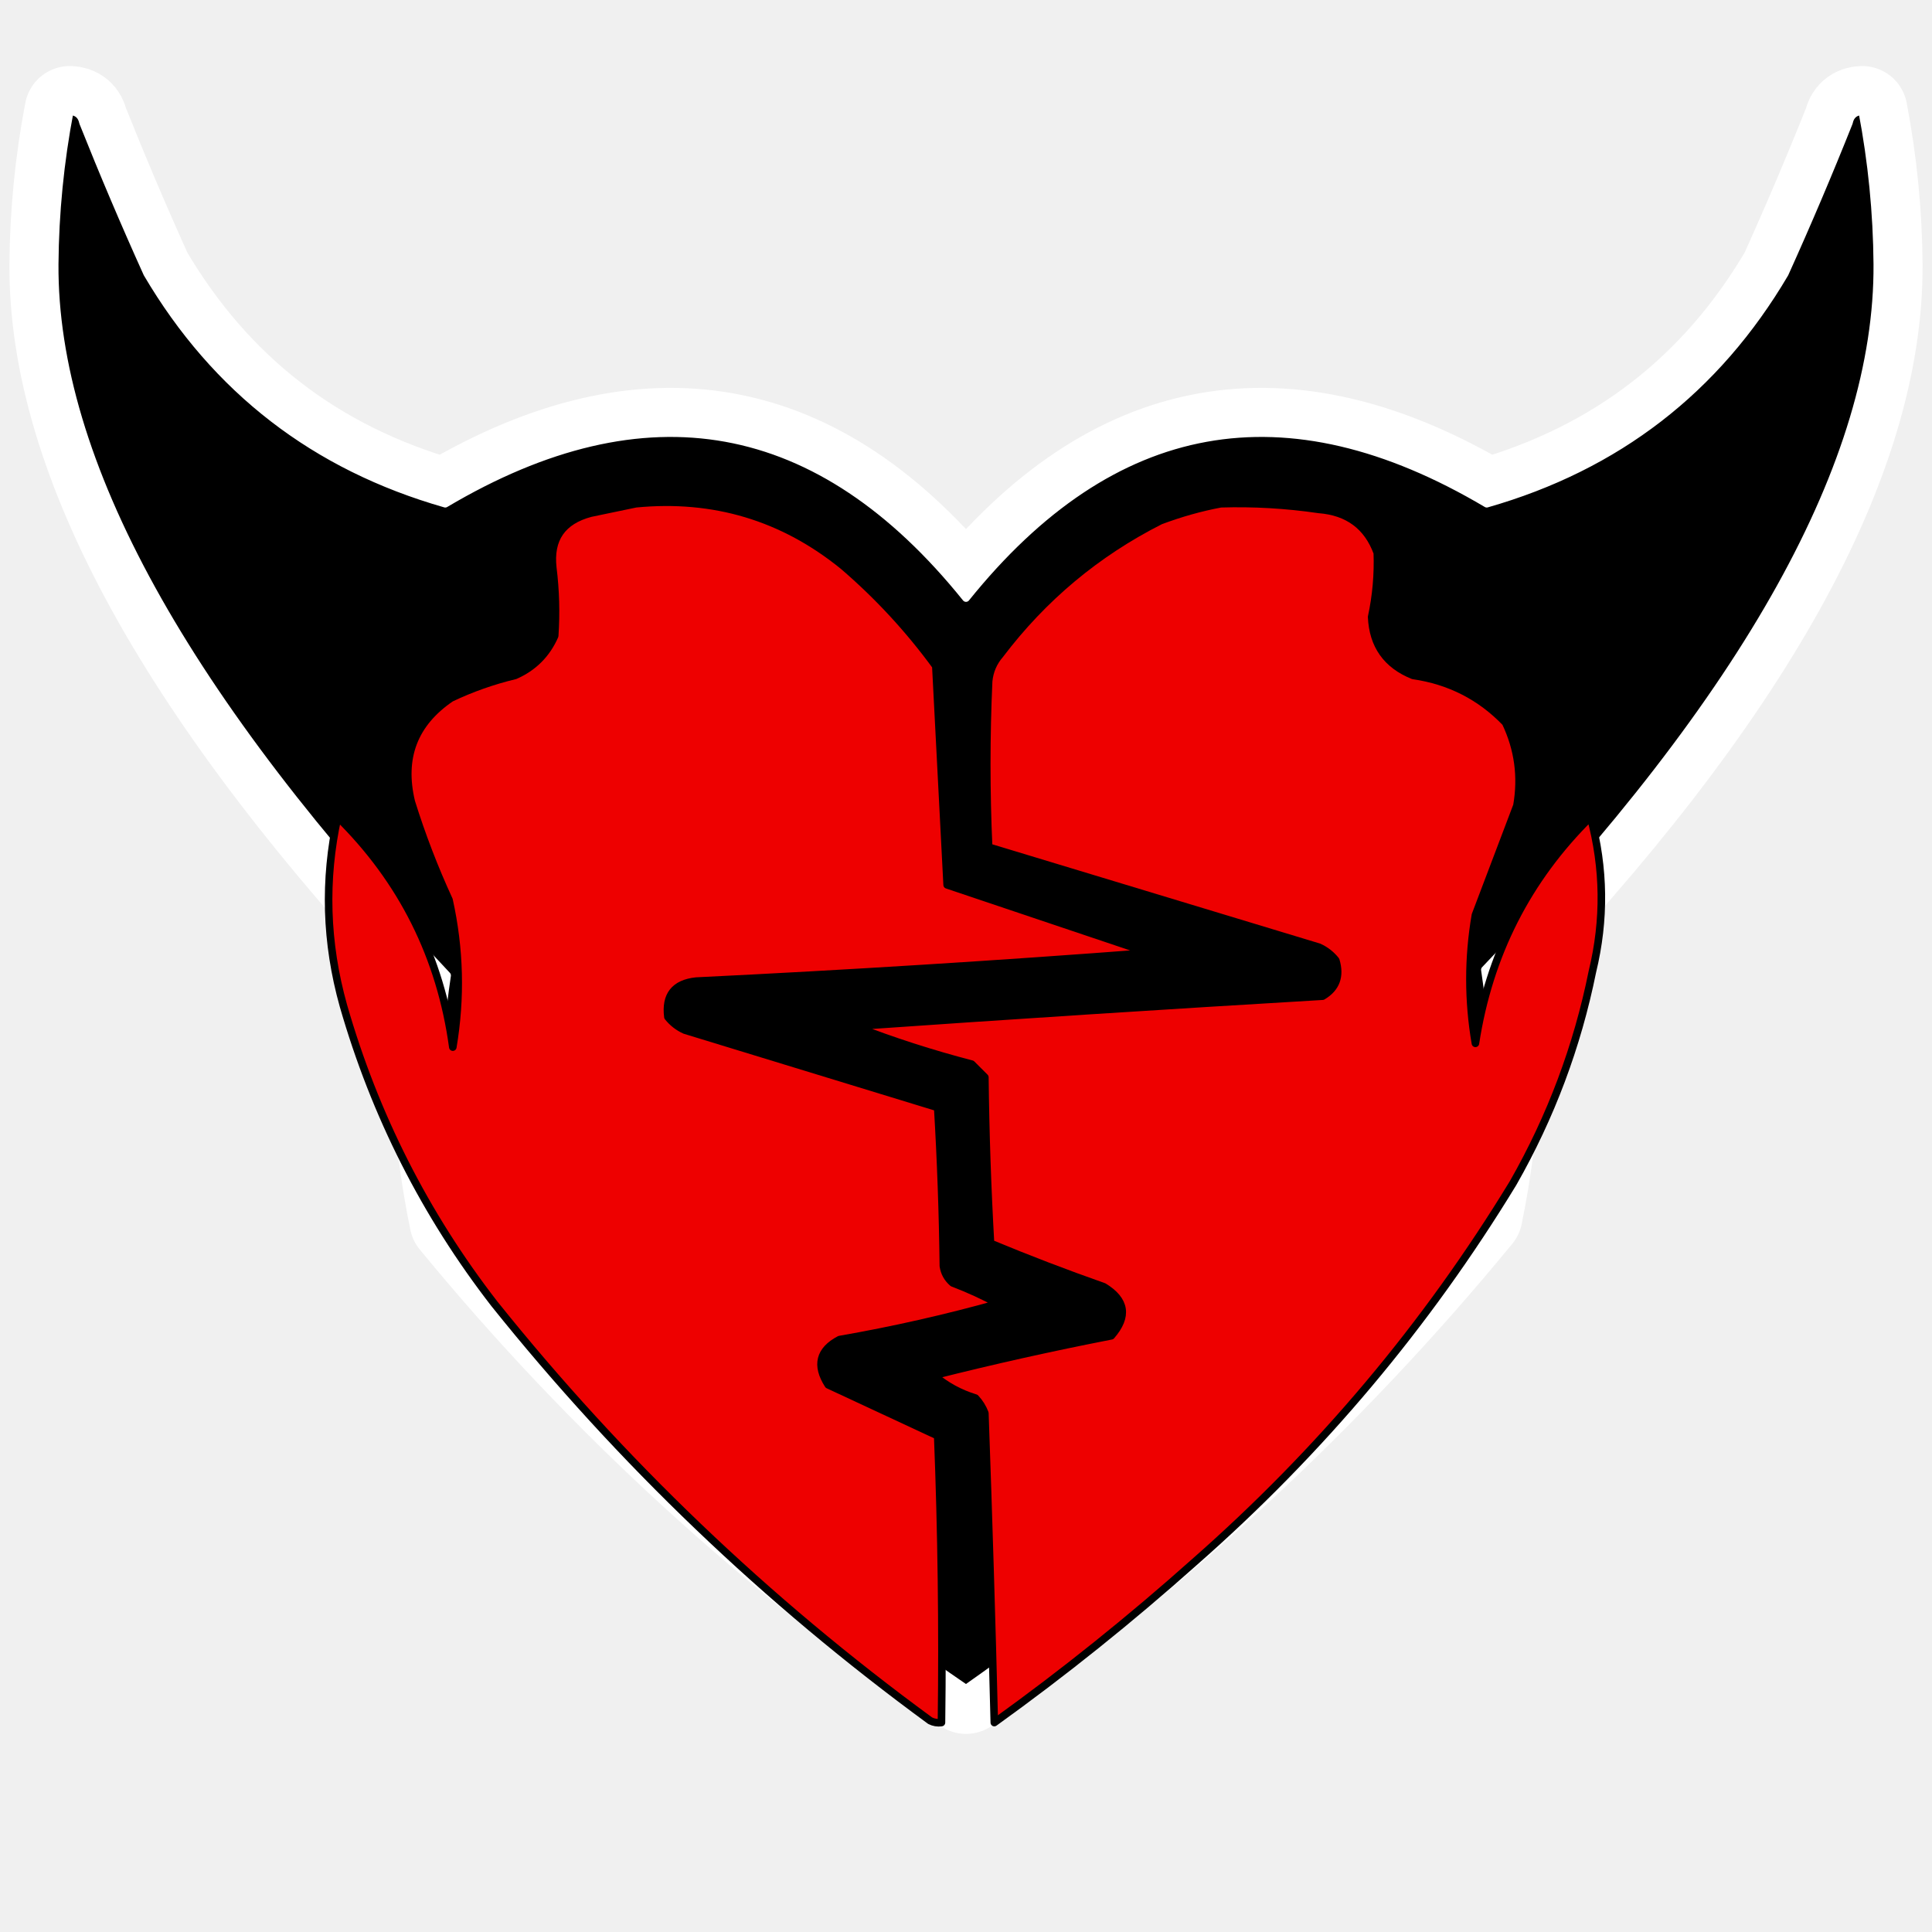
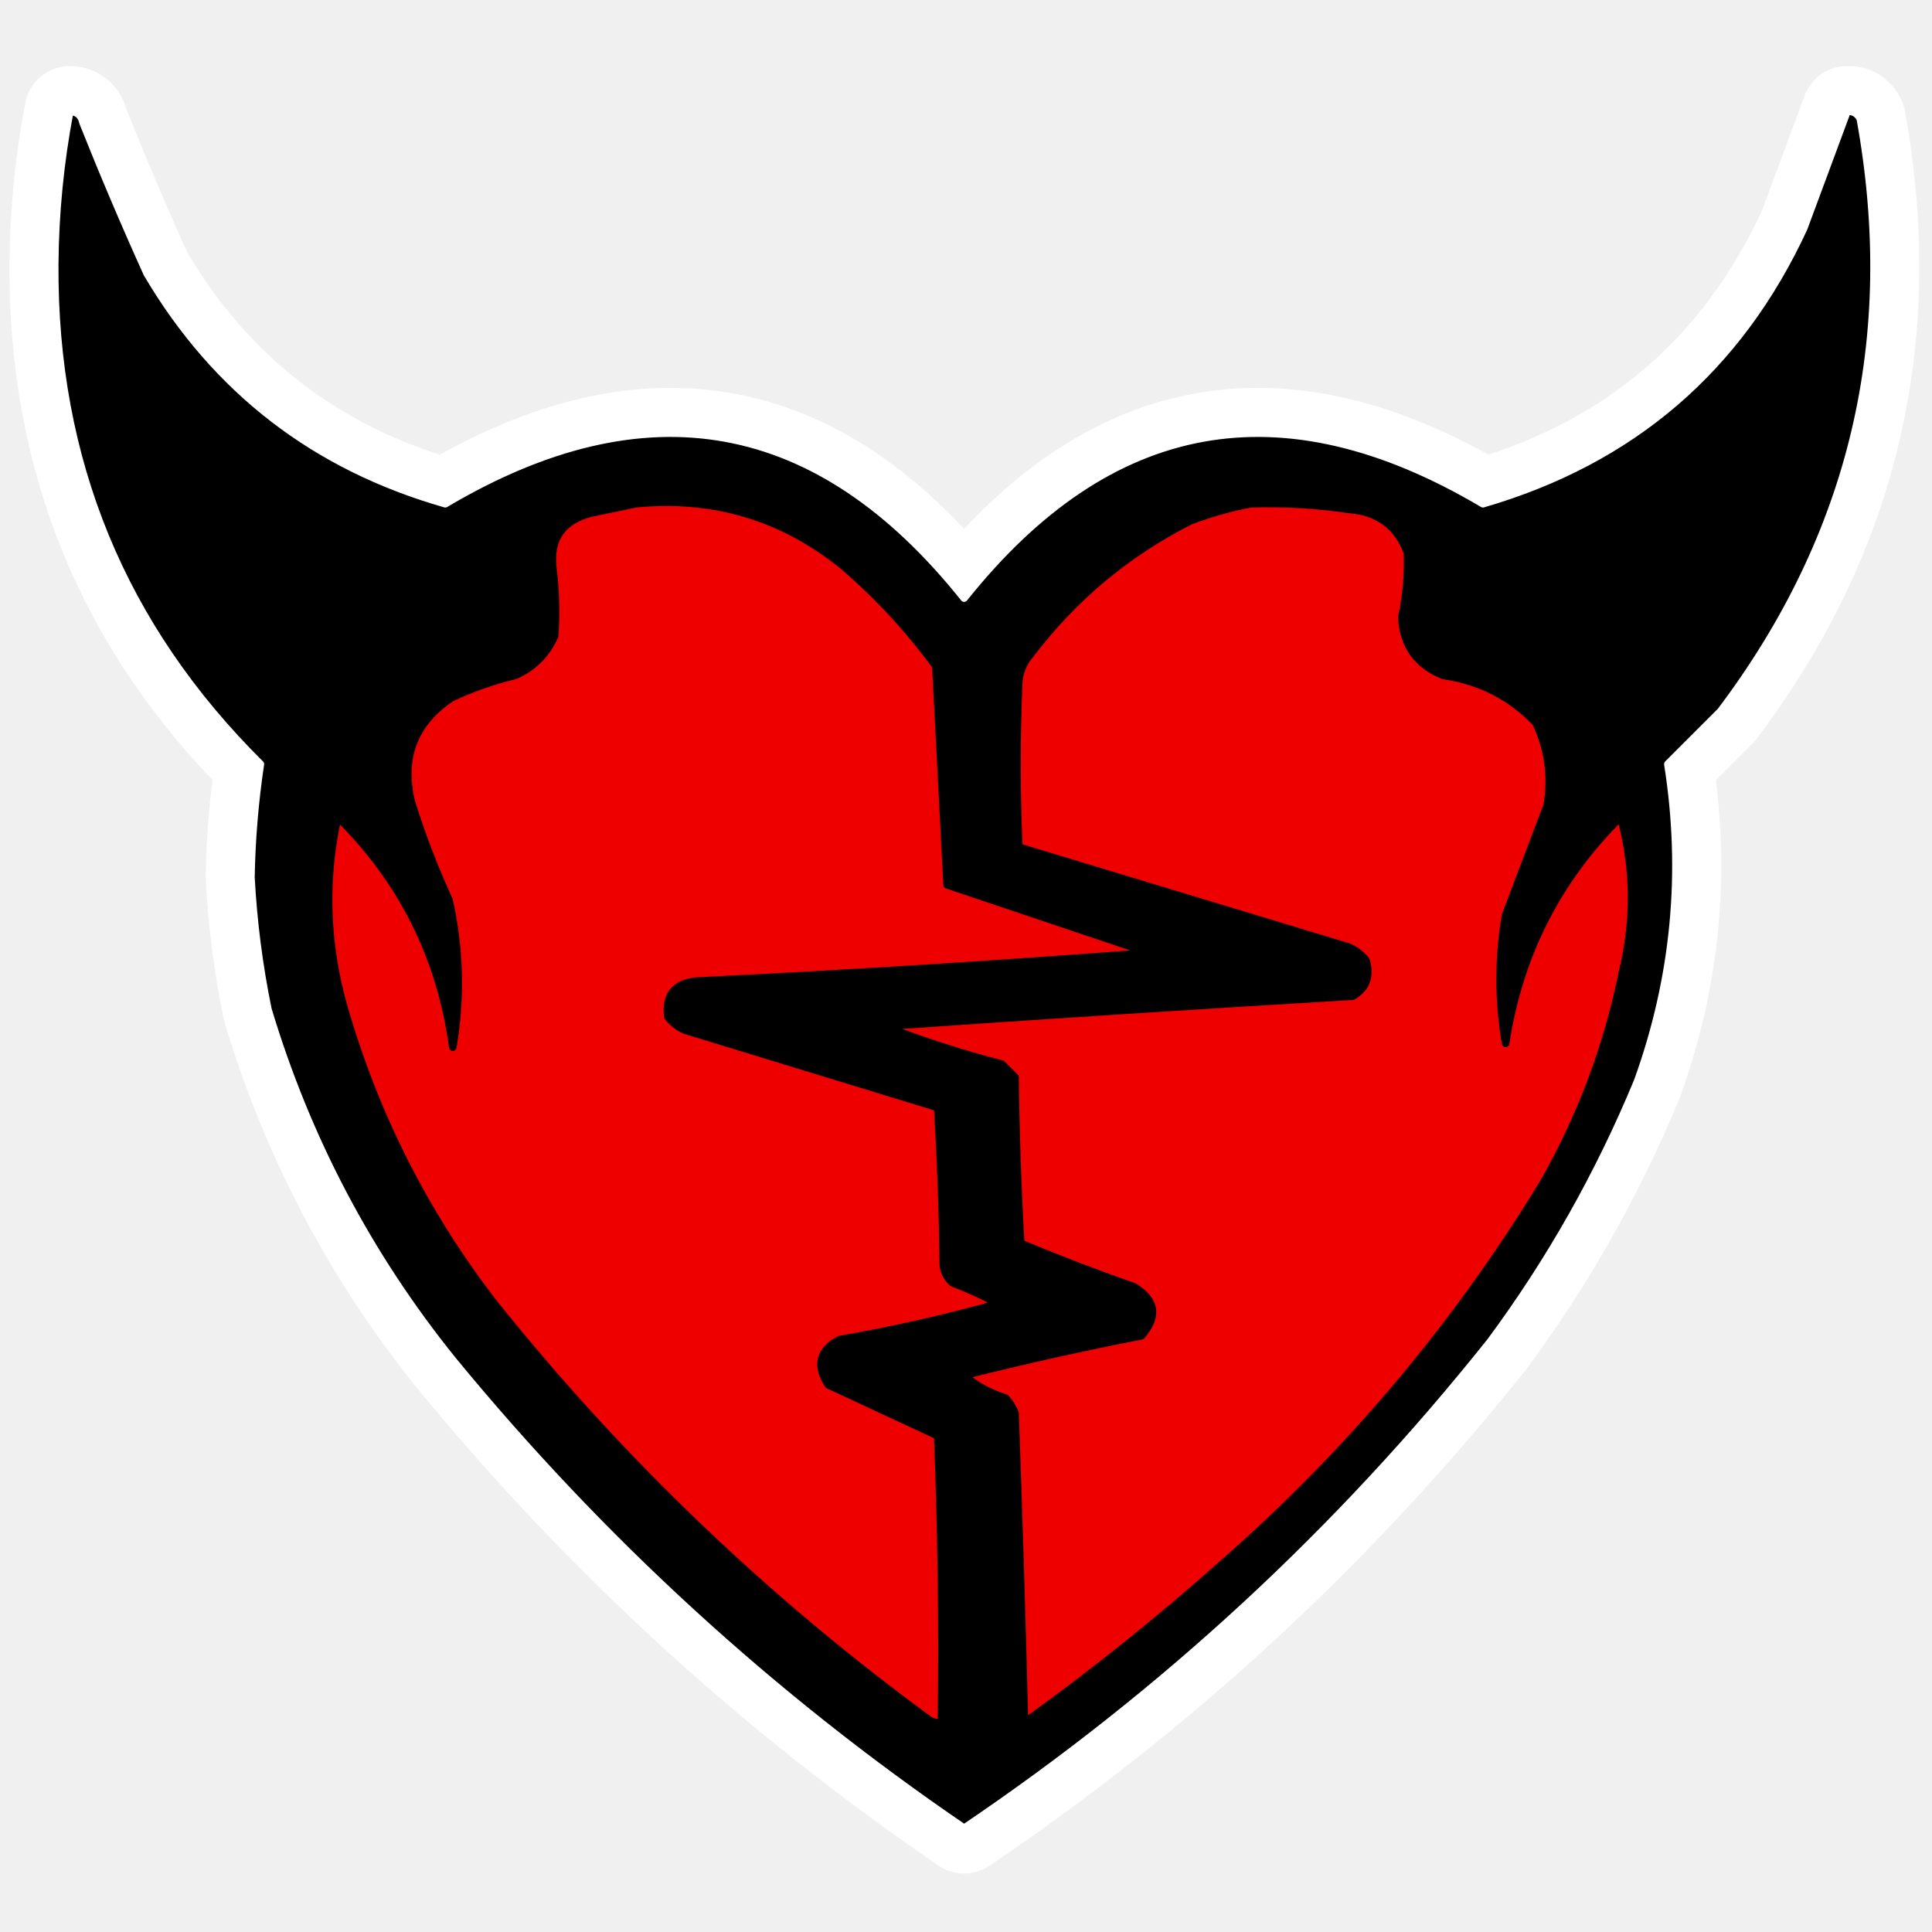
<svg xmlns="http://www.w3.org/2000/svg" version="1.2" viewBox="0 0 512 512" baseProfile="tiny-ps">
-   <path d="M18.5 29.5q2.9.1 3.5 3a958 958 0 0 0 17 40q27.2 46.2 79 61q79.8-47.3 138 25q58.2-72.3 138-25q51.8-14.8 79-61a958 958 0 0 0 17-40q0.6-2.9 3.5-3a225 225 0 0 1 4 40.5Q498 148 393.5 257a230 230 0 0 1 2.5 30a237 237 0 0 1-4.5 35q-59 71.8-135.5 125.5q-76.5-52.2-135.5-124a237 237 0 0 1-4.5-35a230 230 0 0 1 2.5-30Q14 148 14.5 70a225 225 0 0 1 4-40.5" fill="#fff" stroke="#fff" stroke-width="24" stroke-linecap="round" stroke-linejoin="round" />
-   <path d="M18.5 29.5q2.9.1 3.5 3a958 958 0 0 0 17 40q27.2 46.2 79 61q79.8-47.3 138 25q58.2-72.3 138-25q51.8-14.8 79-61a958 958 0 0 0 17-40q0.6-2.9 3.5-3a225 225 0 0 1 4 40.5Q498 148 393.5 257a230 230 0 0 1 2.5 30a237 237 0 0 1-4.5 35q-59 71.8-135.5 125.5q-76.5-52.2-135.5-124a237 237 0 0 1-4.5-35a230 230 0 0 1 2.5-30Q14 148 14.5 70a225 225 0 0 1 4-40.5" fill="#000" stroke="#fff" stroke-width="2" stroke-linecap="round" stroke-linejoin="round" />
-   <path d="M168.5 133.5q31-3 55 16.5a157 157 0 0 1 24.5 26.5l3 58 53.5 18a4345 4345 0 0 1-120 7.5q-8.6.9-7.5 9.5a12 12 0 0 0 4.5 3.5l67 20.5a884 884 0 0 1 1.5 42q.4 2.7 2.5 4.5a98 98 0 0 1 12 5.5a429 429 0 0 1-42 9.5q-8 4.2-3 12l29 13.5q1.5 38 1 76a5 5 0 0 1-3-.5Q181.3 408.3 131 345.5q-27.5-35.5-40-79-7-25-1.5-50 25.6 25.2 30.5 61 3.3-19.6-1-39a216 216 0 0 1-10-26q-4.2-17.5 10.5-27.5a86 86 0 0 1 17-6q7.3-3.2 10.5-10.5a94 94 0 0 0-.5-18q-1.3-11.5 10-14.5z" fill="#e00" stroke="#000" stroke-width="2" stroke-linecap="round" stroke-linejoin="round" />
-   <path d="M323.5 133.5q13-.4 26 1.5 11.6.9 15.5 11.5a69 69 0 0 1-1.5 17q.5 11.3 11 15.5 14.5 2.1 24.5 12.5 5 10.5 3 22l-11 29a100 100 0 0 0 0 34q5.4-35.2 30.5-60 5.5 20.4.5 41-6 29.7-21 56Q366.6 370 316.5 414a646 646 0 0 1-53 42.5 7702 7702 0 0 0-2.5-82a12 12 0 0 0-2.5-4q-6.2-1.9-11-6a871 871 0 0 1 47-10.5q6.7-7.7-2-13a572 572 0 0 1-30-11.5a970 970 0 0 1-1.5-44l-3.5-3.5a280 280 0 0 1-31-10 11590 11590 0 0 1 124-8q5.4-3.2 3.5-9.5a12 12 0 0 0-4.5-3.5L262 224.5a484 484 0 0 1 0-44q.4-4 3-7 17.2-22.7 42.5-35.5 8-3 16-4.5" fill="#e00" stroke="#000" stroke-width="2" stroke-linecap="round" stroke-linejoin="round" />
+   <path d="M18.5 29.5q2.9.1 3.5 3a958 958 0 0 0 17 40q27.2 46.2 79 61 79.8-47.3 137.5 25 57.7-72.3 137.5-25 59.2-17.2 85-73l11.5-31q2.4-.2 3.5 2 15.8 87-37 157l-14 14q6.8 43-8 84-15.3 37-39 69-60 75.3-139.5 129-76.5-52.2-135.5-124-33.5-41.5-49-93a237 237 0 0 1-4.5-35 230 230 0 0 1 2.5-30Q14 148 14.5 70a225 225 0 0 1 4-40.5" fill="#fff" stroke="#fff" stroke-width="24" stroke-linecap="round" stroke-linejoin="round" />
+   <path d="M18.5 29.5q2.9.1 3.5 3a958 958 0 0 0 17 40q27.2 46.2 79 61 79.8-47.3 137.5 25 57.7-72.3 137.5-25 59.2-17.2 85-73l11.5-31q2.4-.2 3.5 2 15.8 87-37 157l-14 14q6.8 43-8 84-15.3 37-39 69-60 75.3-139.5 129-76.5-52.2-135.5-124-33.5-41.5-49-93a237 237 0 0 1-4.5-35 230 230 0 0 1 2.5-30Q14 148 14.5 70a225 225 0 0 1 4-40.5" fill="#000" stroke="#fff" stroke-width="2" stroke-linecap="round" stroke-linejoin="round" />
+   <path d="M168.5 133.5q31-3 55 16.5a157 157 0 0 1 24.5 26.5l3 58 53.5 18a4345 4345 0 0 1-120 7.5q-8.6.9-7.5 9.5a12 12 0 0 0 4.5 3.5l67 20.5a884 884 0 0 1 1.5 42q.4 2.7 2.5 4.5a98 98 0 0 1 12 5.5 429 429 0 0 1-42 9.5q-8 4.2-3 12l29 13.5q1.5 38 1 76a5 5 0 0 1-3-.5Q181.3 408.3 131 345.5q-27.5-35.5-40-79-7-25-1.5-50 25.6 25.2 30.5 61 3.3-19.6-1-39a216 216 0 0 1-10-26q-4.2-17.5 10.5-27.5a86 86 0 0 1 17-6q7.3-3.2 10.5-10.5a94 94 0 0 0-.5-18q-1.3-11.5 10-14.5z" fill="#e00" stroke="#000" stroke-width="2" stroke-linecap="round" stroke-linejoin="round" />
+   <path d="M331.5 133.5q13-.4 26 1.5 11.6.9 15.5 11.5a69 69 0 0 1-1.5 17q.5 11.3 11 15.5 14.5 2.1 24.5 12.5 5 10.5 3 22l-11 29a100 100 0 0 0 0 34q5.4-35.2 30.5-60 5.5 20.4.5 41-6 29.7-21 56Q374.6 370 324.5 414a646 646 0 0 1-53 42.5 7702 7702 0 0 0-2.5-82 12 12 0 0 0-2.5-4q-6.2-1.9-11-6a871 871 0 0 1 47-10.5q6.7-7.7-2-13a572 572 0 0 1-30-11.5 970 970 0 0 1-1.5-44l-3.5-3.5a280 280 0 0 1-31-10 11590 11590 0 0 1 124-8q5.4-3.2 3.5-9.5a12 12 0 0 0-4.5-3.5L270 224.5a484 484 0 0 1 0-44q.4-4 3-7 17.2-22.7 42.5-35.5 8-3 16-4.5" fill="#e00" stroke="#000" stroke-width="2" stroke-linecap="round" stroke-linejoin="round" />
</svg>
